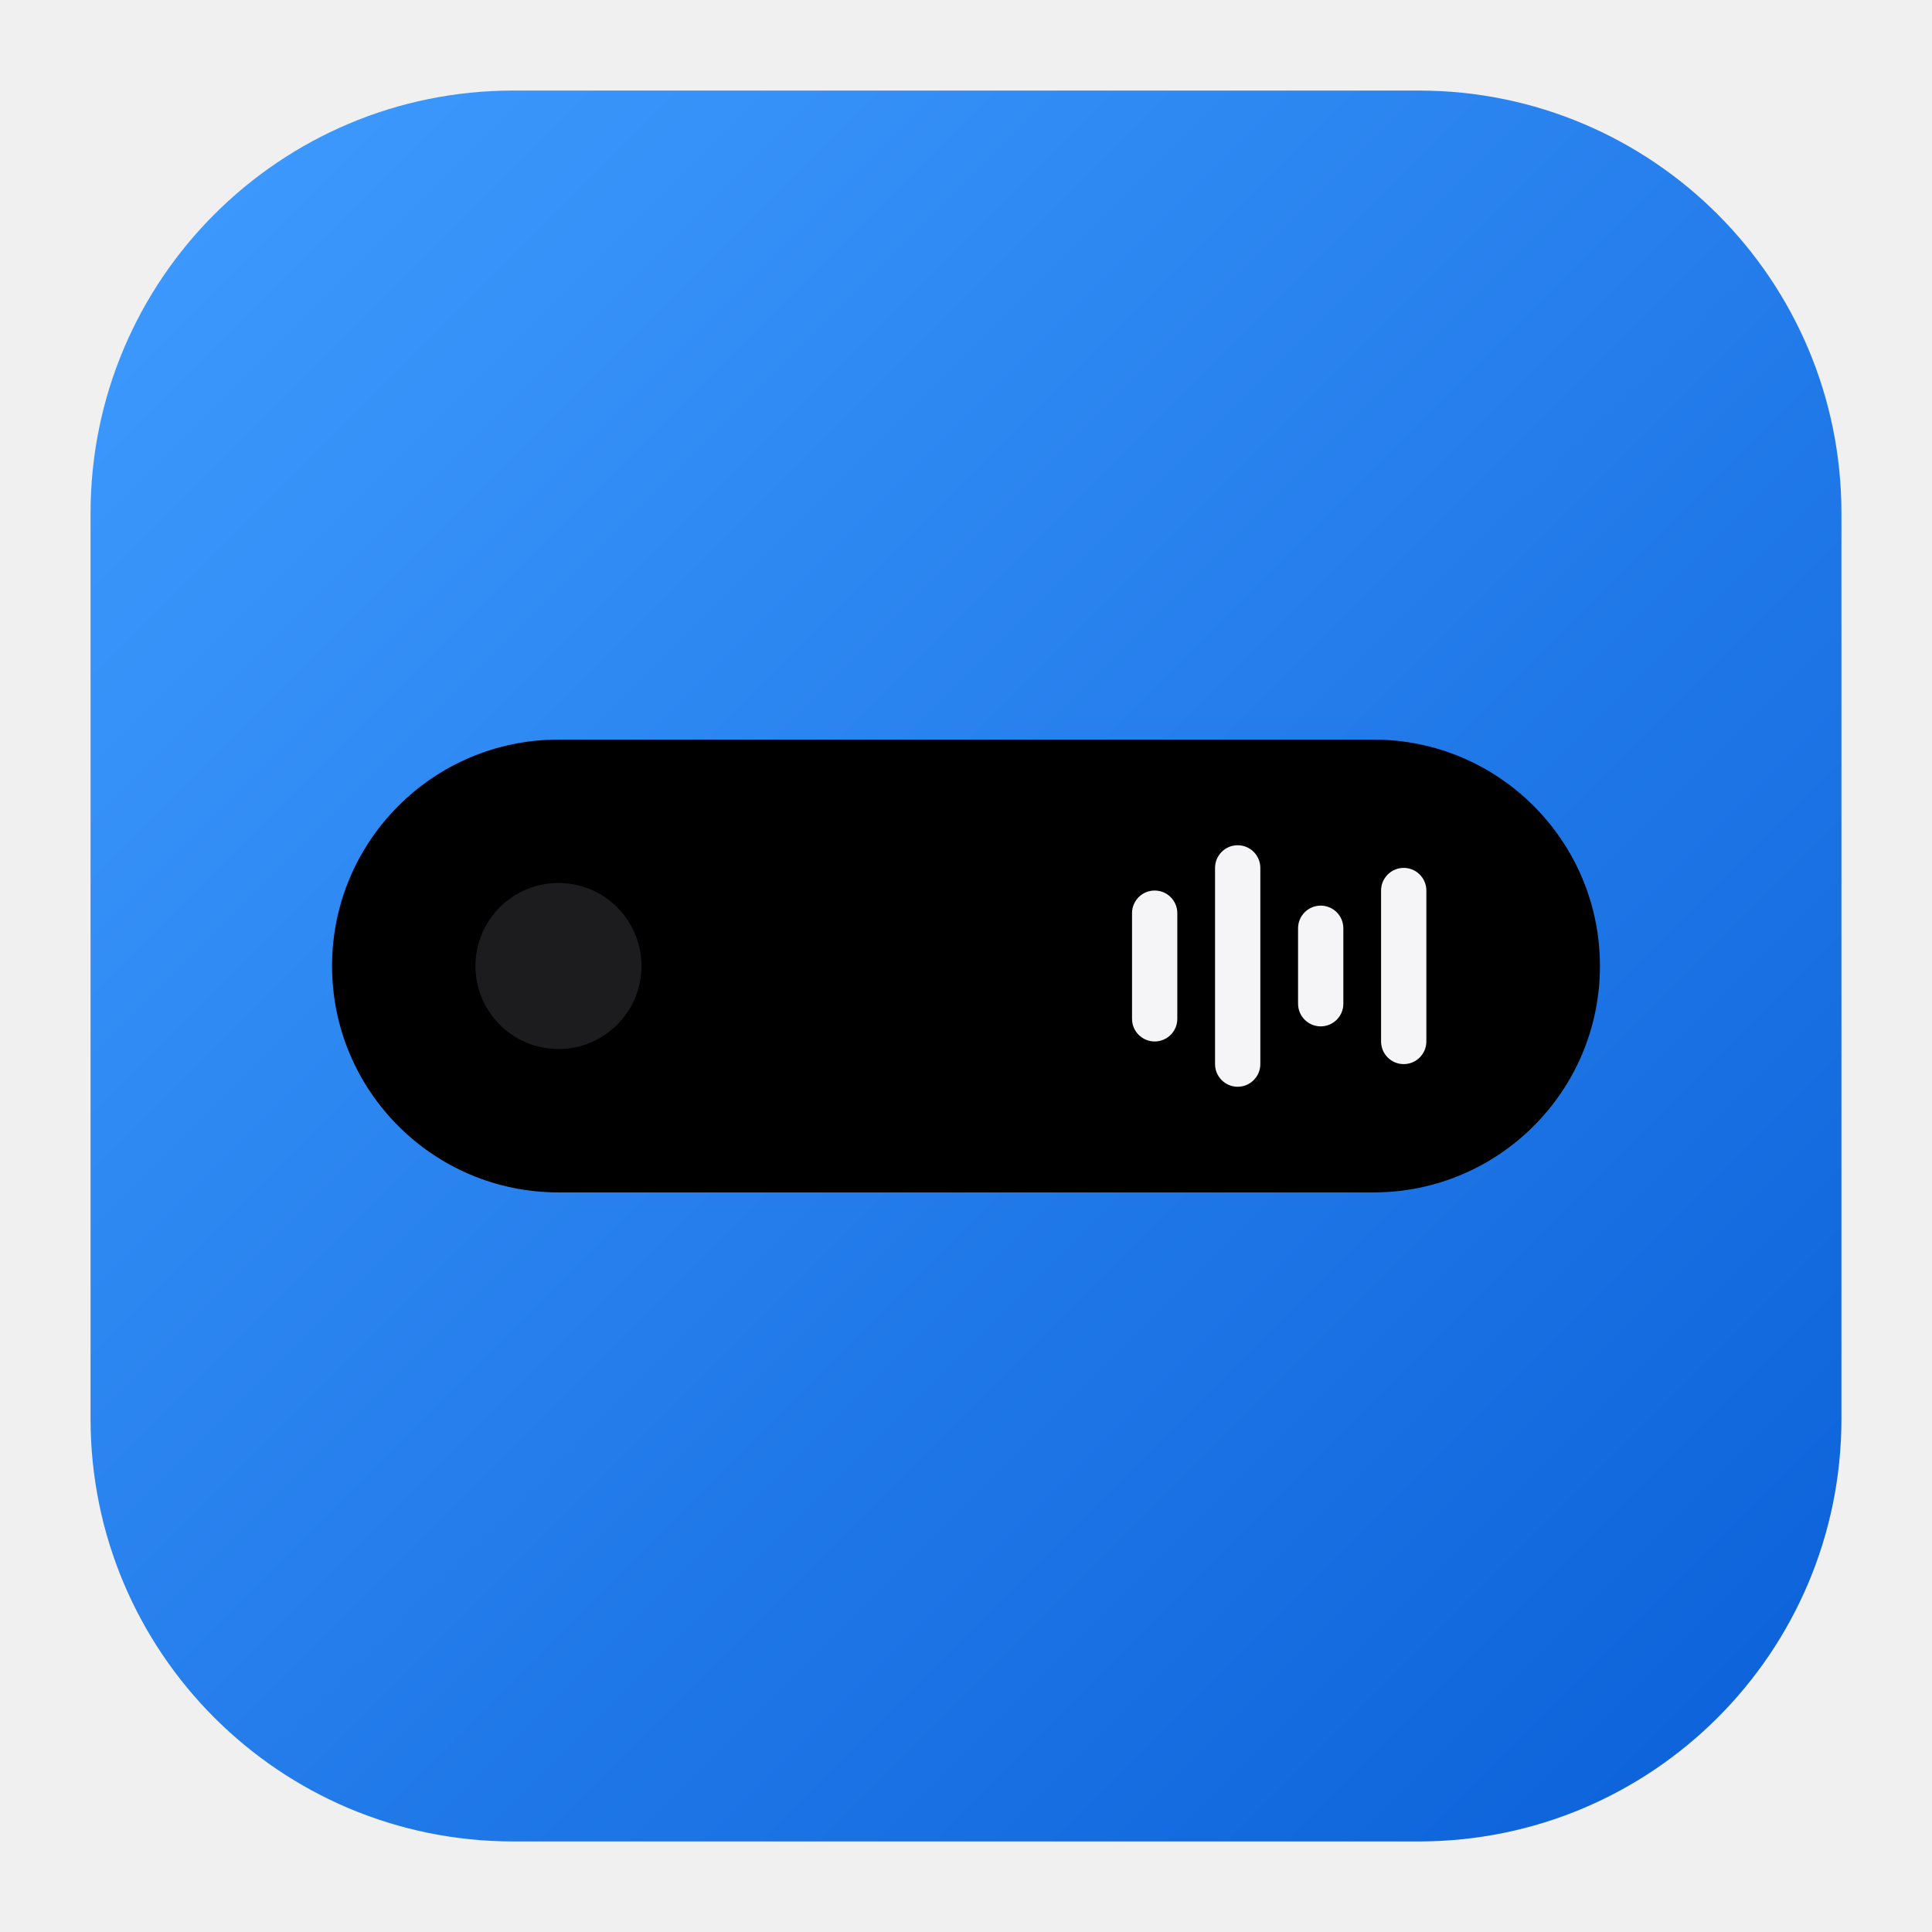
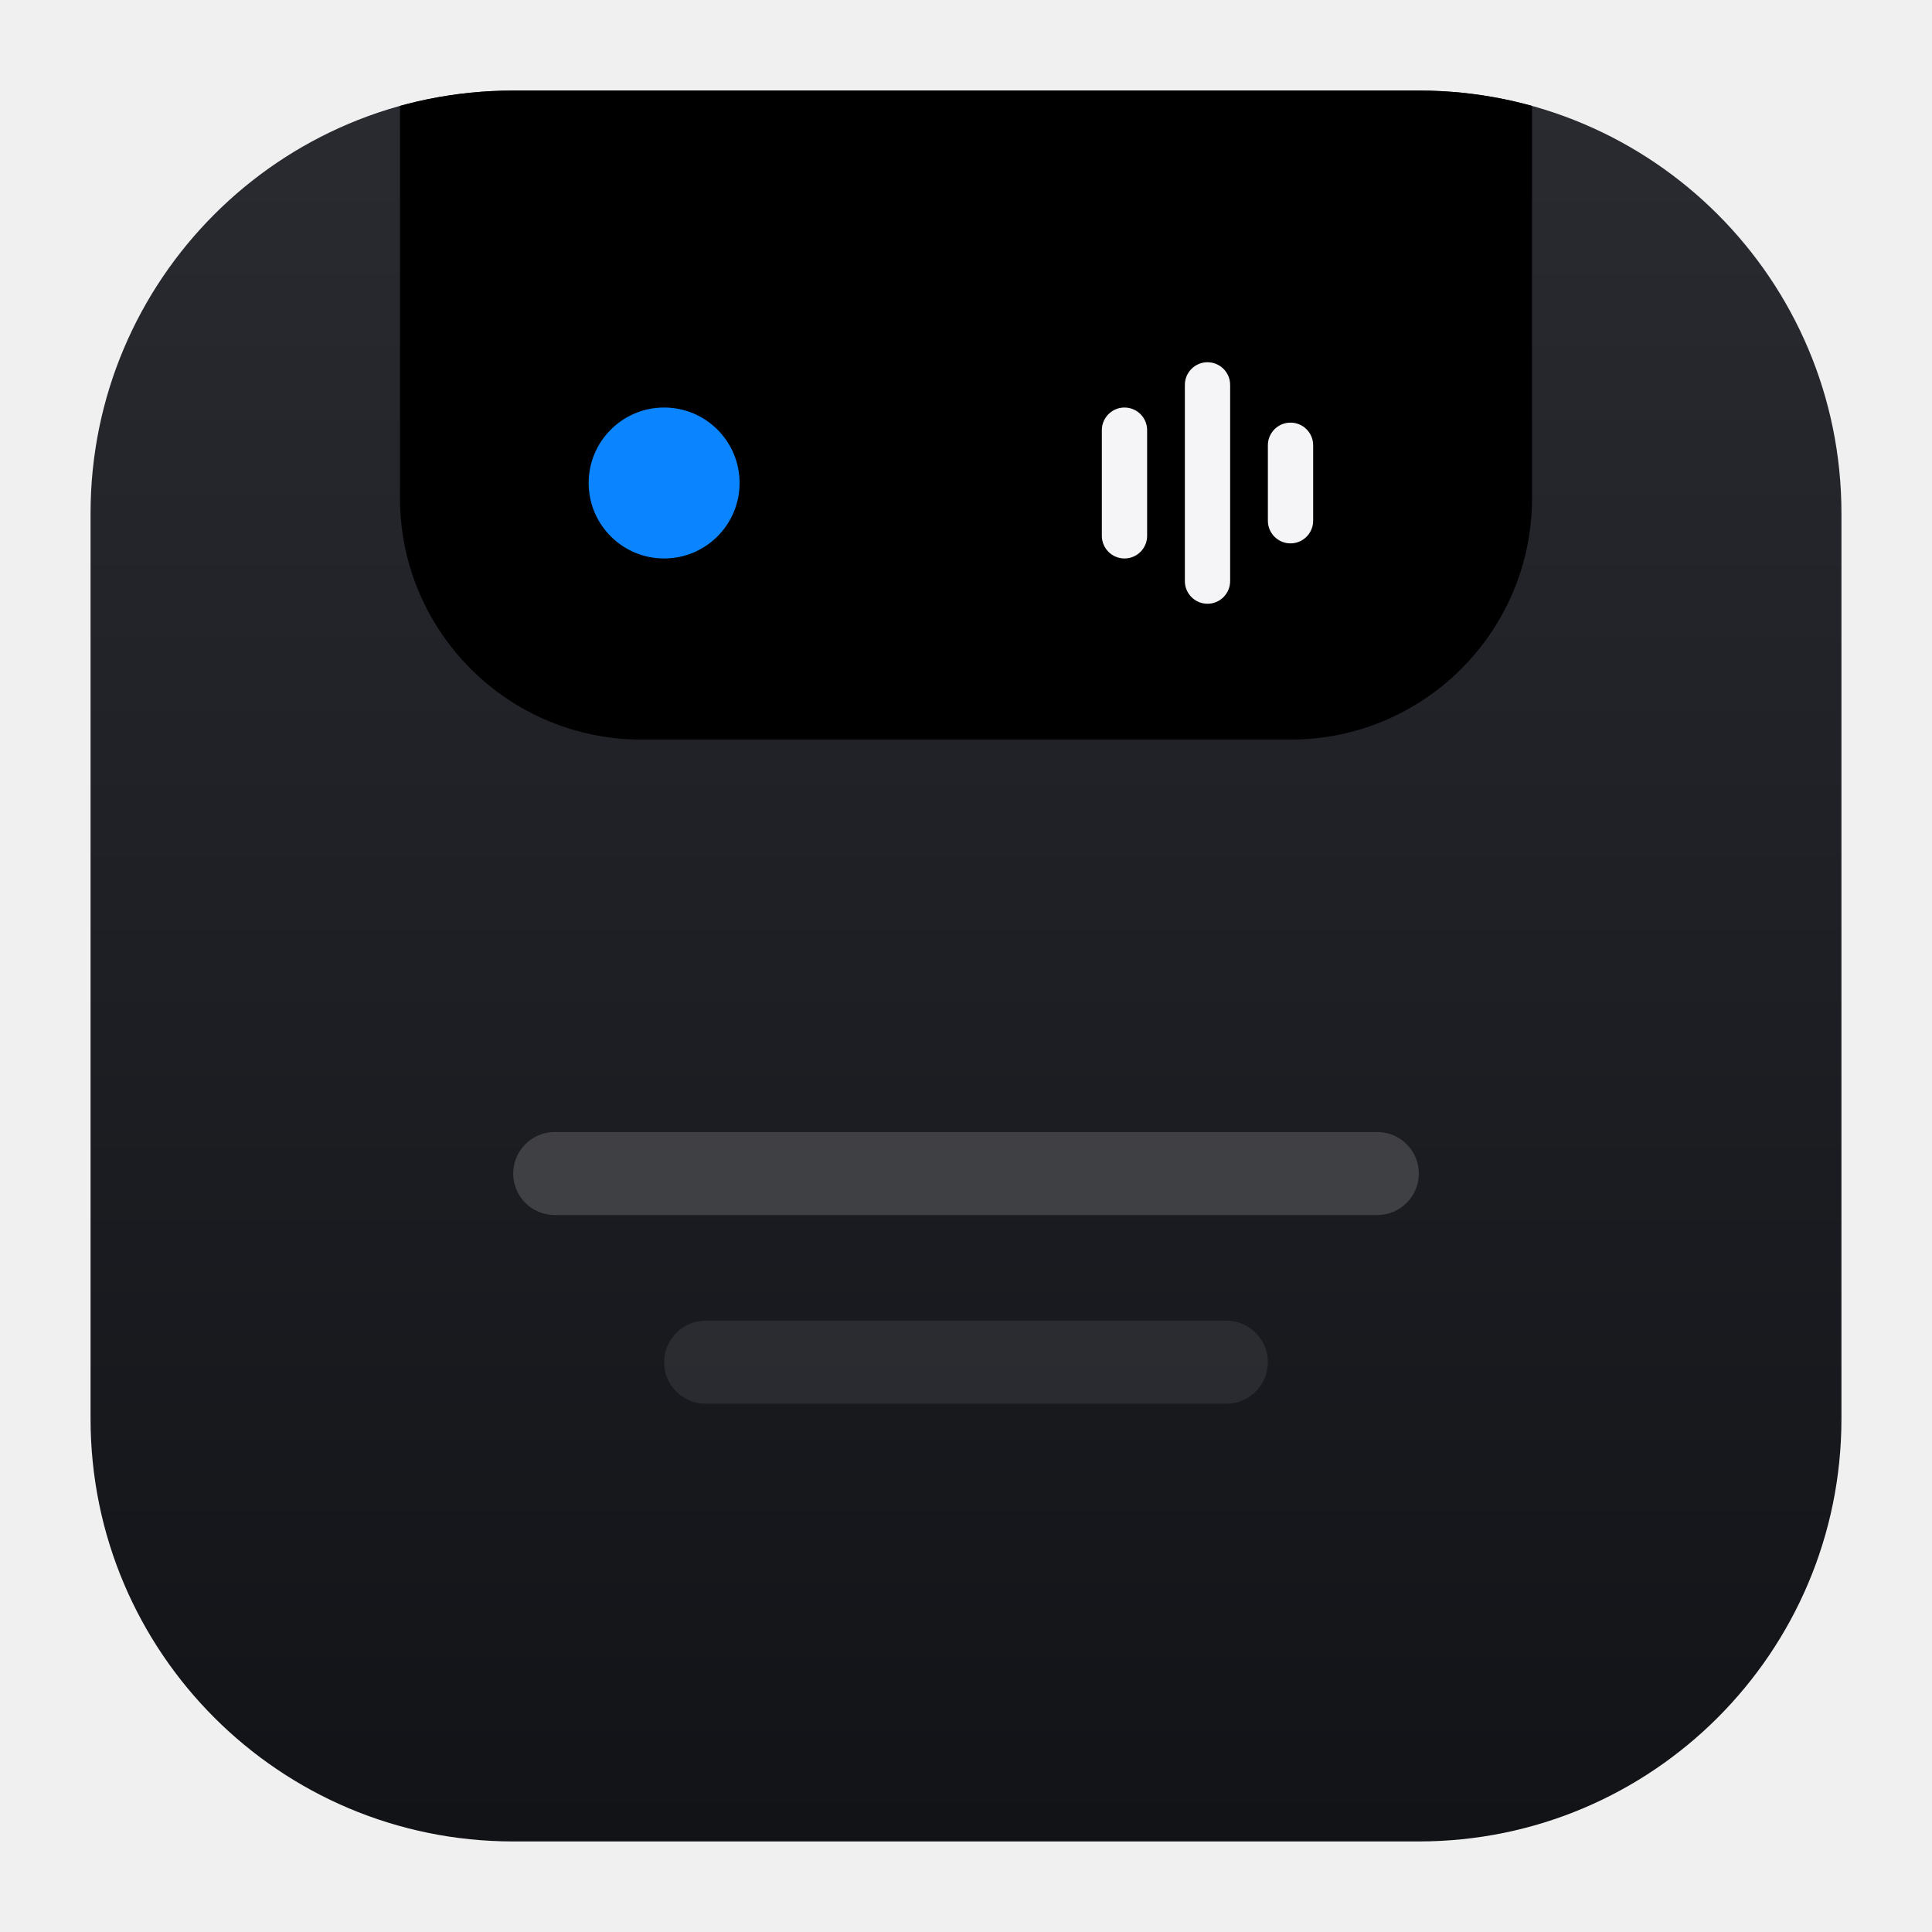
<svg xmlns="http://www.w3.org/2000/svg" viewBox="0 0 512 512">
  <defs>
-     <linearGradient id="bg" x1="0" y1="0" x2="1" y2="1">
-       <stop offset="0" stop-color="#409CFF" />
-       <stop offset="1" stop-color="#0A60D8" />
+     <linearGradient id="bg" x1="0" y1="0" x2="0" y2="1">
+       <stop offset="0" stop-color="#2A2B31" />
+       <stop offset="1" stop-color="#121317" />
    </linearGradient>
+     <clipPath id="sq">
+       <rect x="24" y="24" width="464" height="464" rx="112" />
+     </clipPath>
  </defs>
  <rect x="24" y="24" width="464" height="464" rx="112" fill="url(#bg)" />
-   <rect x="88" y="196" width="336" height="120" rx="60" fill="#000" />
+   <g clip-path="url(#sq)">
+     <path d="M106 24 H406 V132 a64 64 0 0 1 -64 64 H170 a64 64 0 0 1 -64 -64 Z" fill="#000" />
+   </g>
+   <circle cx="176" cy="128" r="20" fill="#0A84FF" />
  <g fill="#F5F5F7">
-     <rect x="300" y="236" width="12" height="40" rx="6" />
-     <rect x="322" y="224" width="12" height="64" rx="6" />
-     <rect x="344" y="240" width="12" height="32" rx="6" />
-     <rect x="366" y="230" width="12" height="52" rx="6" />
+     <rect x="292" y="108" width="12" height="40" rx="6" />
+     <rect x="314" y="96" width="12" height="64" rx="6" />
+     <rect x="336" y="112" width="12" height="32" rx="6" />
  </g>
-   <circle cx="148" cy="256" r="22" fill="#1C1C1E" />
+   <rect x="136" y="300" width="240" height="22" rx="11" fill="#FFFFFF" opacity="0.16" />
+   <rect x="176" y="350" width="160" height="22" rx="11" fill="#FFFFFF" opacity="0.08" />
</svg>
